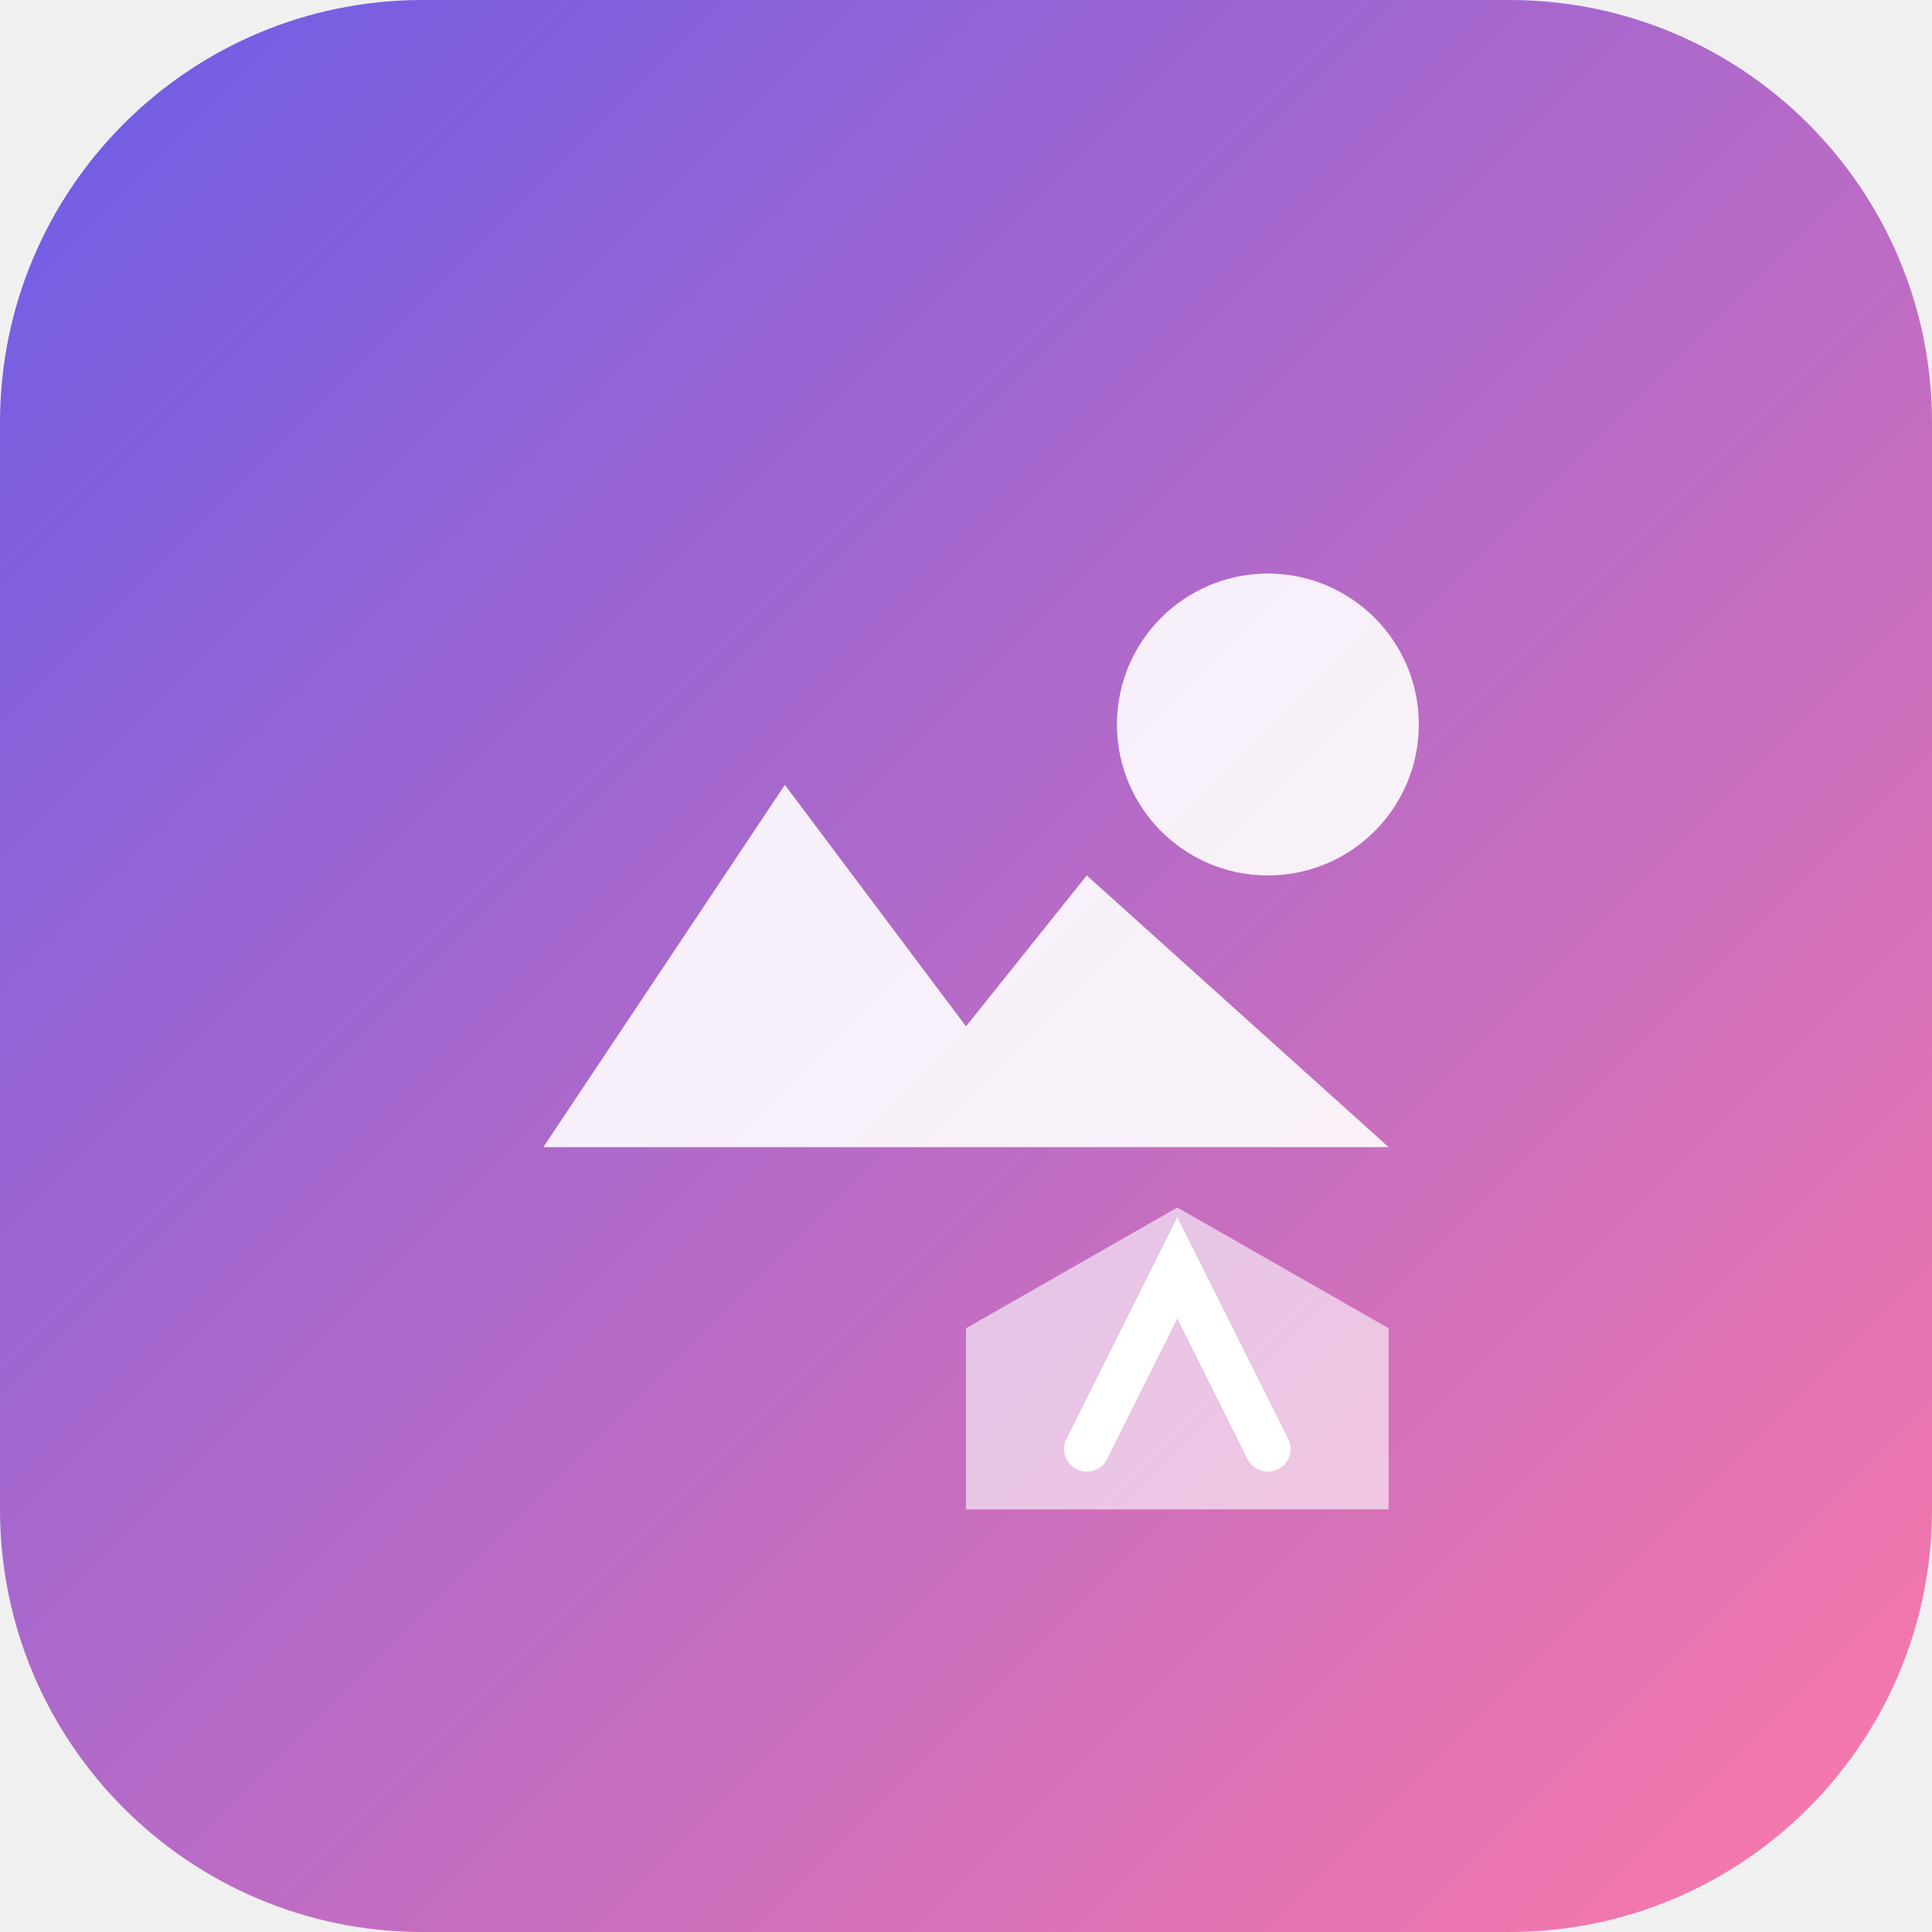
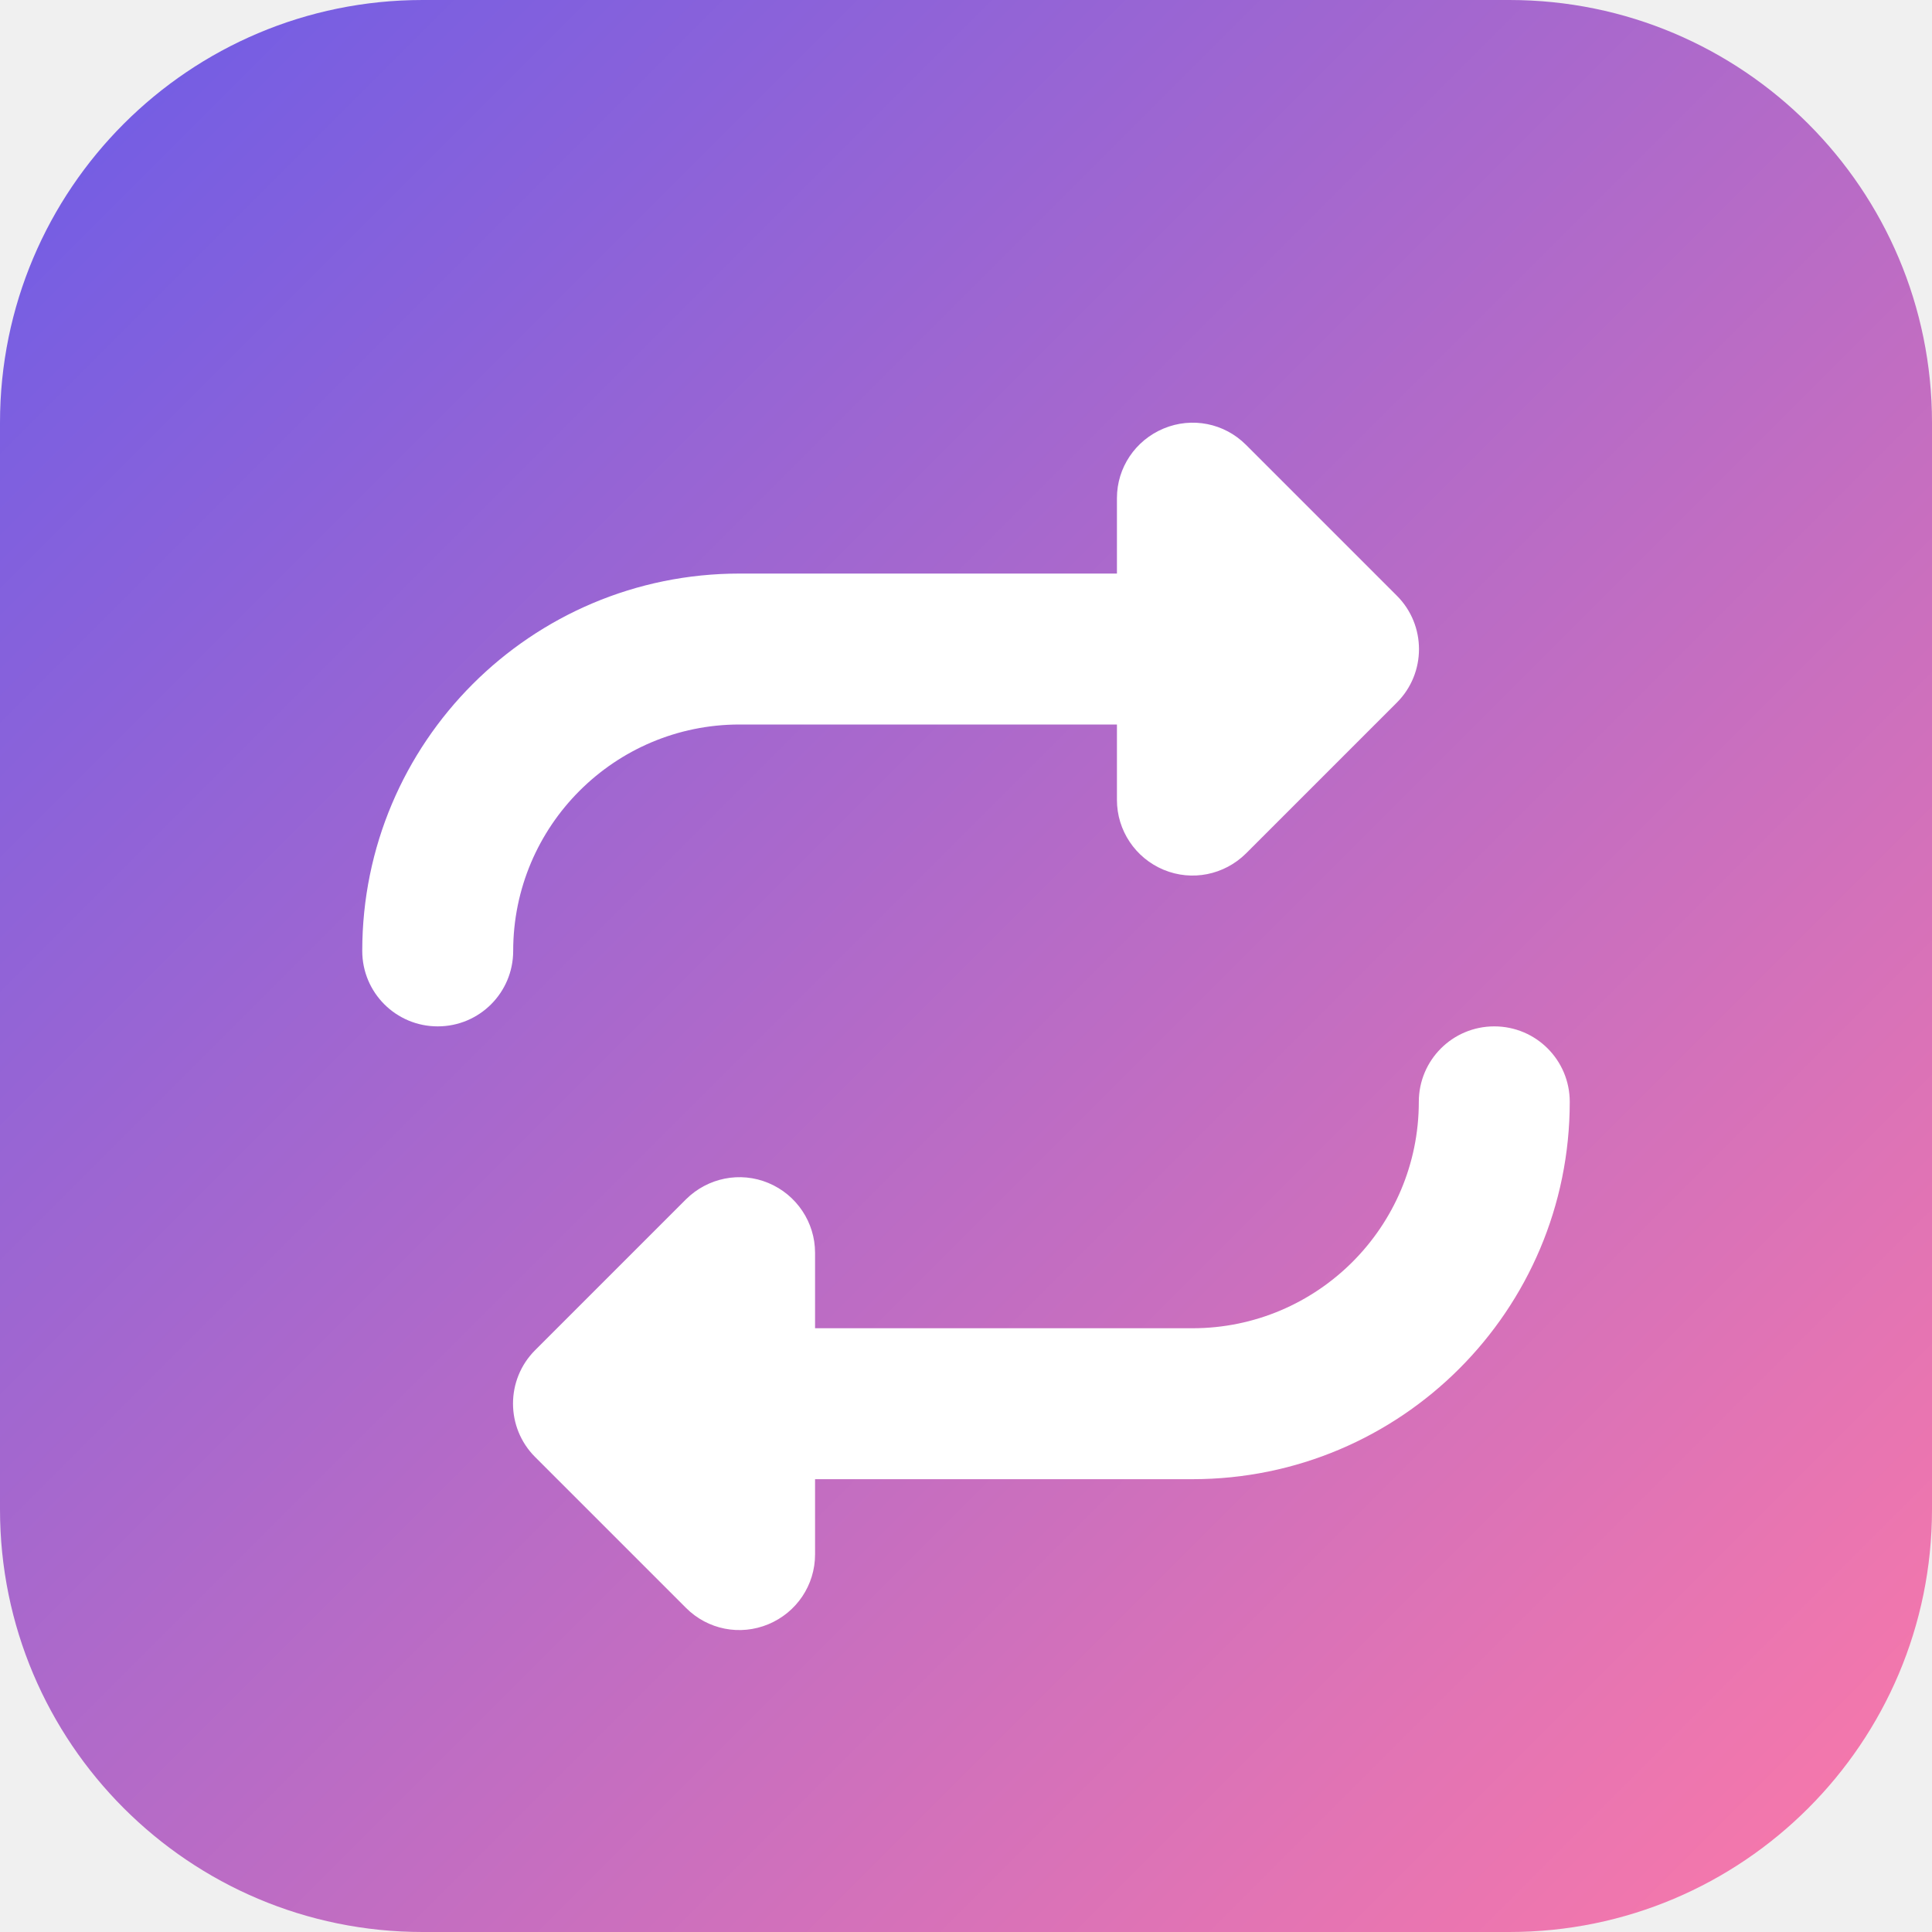
<svg xmlns="http://www.w3.org/2000/svg" viewBox="0 0 64 64">
  <defs>
    <linearGradient id="g" x1="0" y1="0" x2="1" y2="1">
      <stop offset="0%" stop-color="#6c5ce7" />
      <stop offset="100%" stop-color="#fd79a8" />
    </linearGradient>
  </defs>
  <rect width="64" height="64" rx="14" fill="url(#g)" />
-   <path d="M18 38l8-12 6 8 4-5 10 9H18z" fill="rgba(255,255,255,0.9)" />
-   <circle cx="42" cy="24" r="5" fill="rgba(255,255,255,0.9)" />
-   <path d="M32 44l7-4 7 4v6H32z" fill="rgba(255,255,255,0.6)" />
-   <path d="M36 48l3-6 3 6" stroke="#fff" stroke-width="1.5" fill="none" stroke-linecap="round" />
+   <g transform="translate(12,14) scale(0.078125)">
+     <path fill="#ffffff" d="M0 224c0 17.7 14.3 32 32 32s32-14.3 32-32c0-53 43-96 96-96H320v32c0 12.9 7.8 24.6 19.8 29.6s25.7 2.2 34.9-6.9l64-64c12.5-12.5 12.5-32.8 0-45.3l-64-64c-9.2-9.2-22.9-11.9-34.9-6.9S320 19.1 320 32V64H160C71.6 64 0 135.6 0 224zm512 64c0-17.7-14.3-32-32-32s-32 14.3-32 32c0 53-43 96-96 96H192V352c0-12.9-7.8-24.6-19.8-29.6s-25.7-2.2-34.9 6.9l-64 64c-12.5 12.5-12.5 32.8 0 45.3l64 64c9.2 9.2 22.9 11.9 34.9 6.9s19.8-16.6 19.8-29.6V448H352c88.4 0 160-71.6 160-160z" />
+   </g>
</svg>
